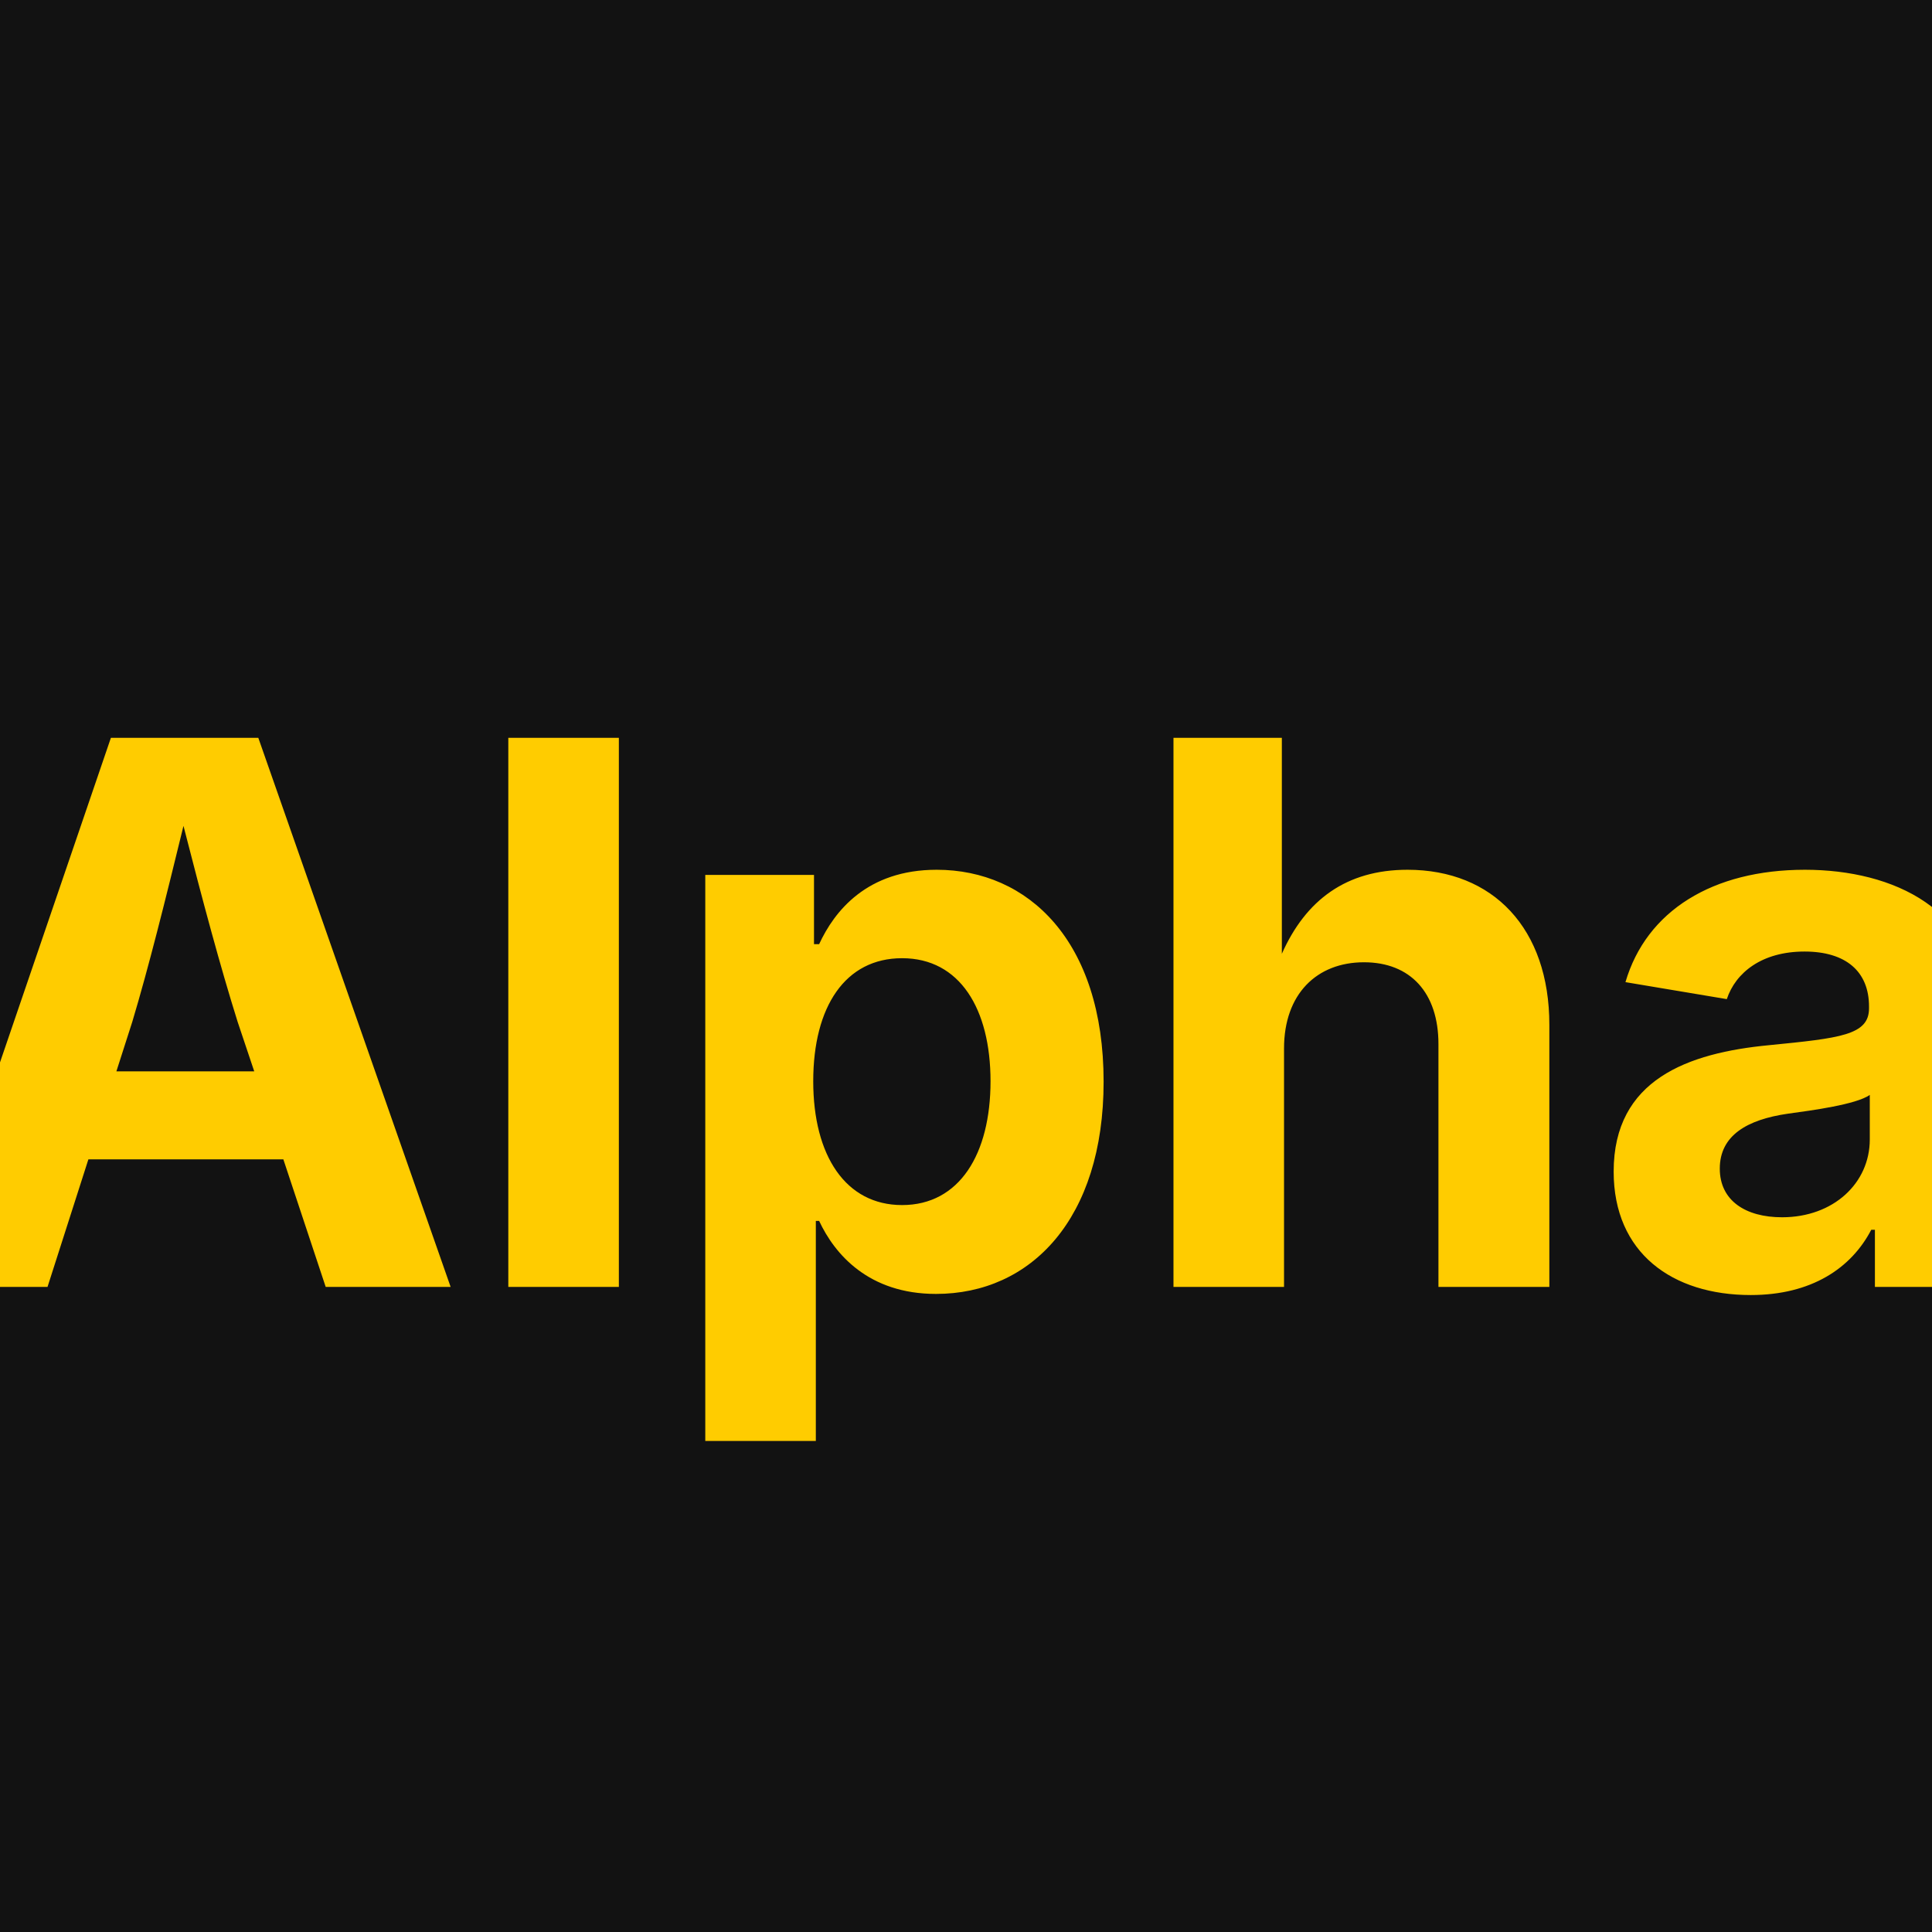
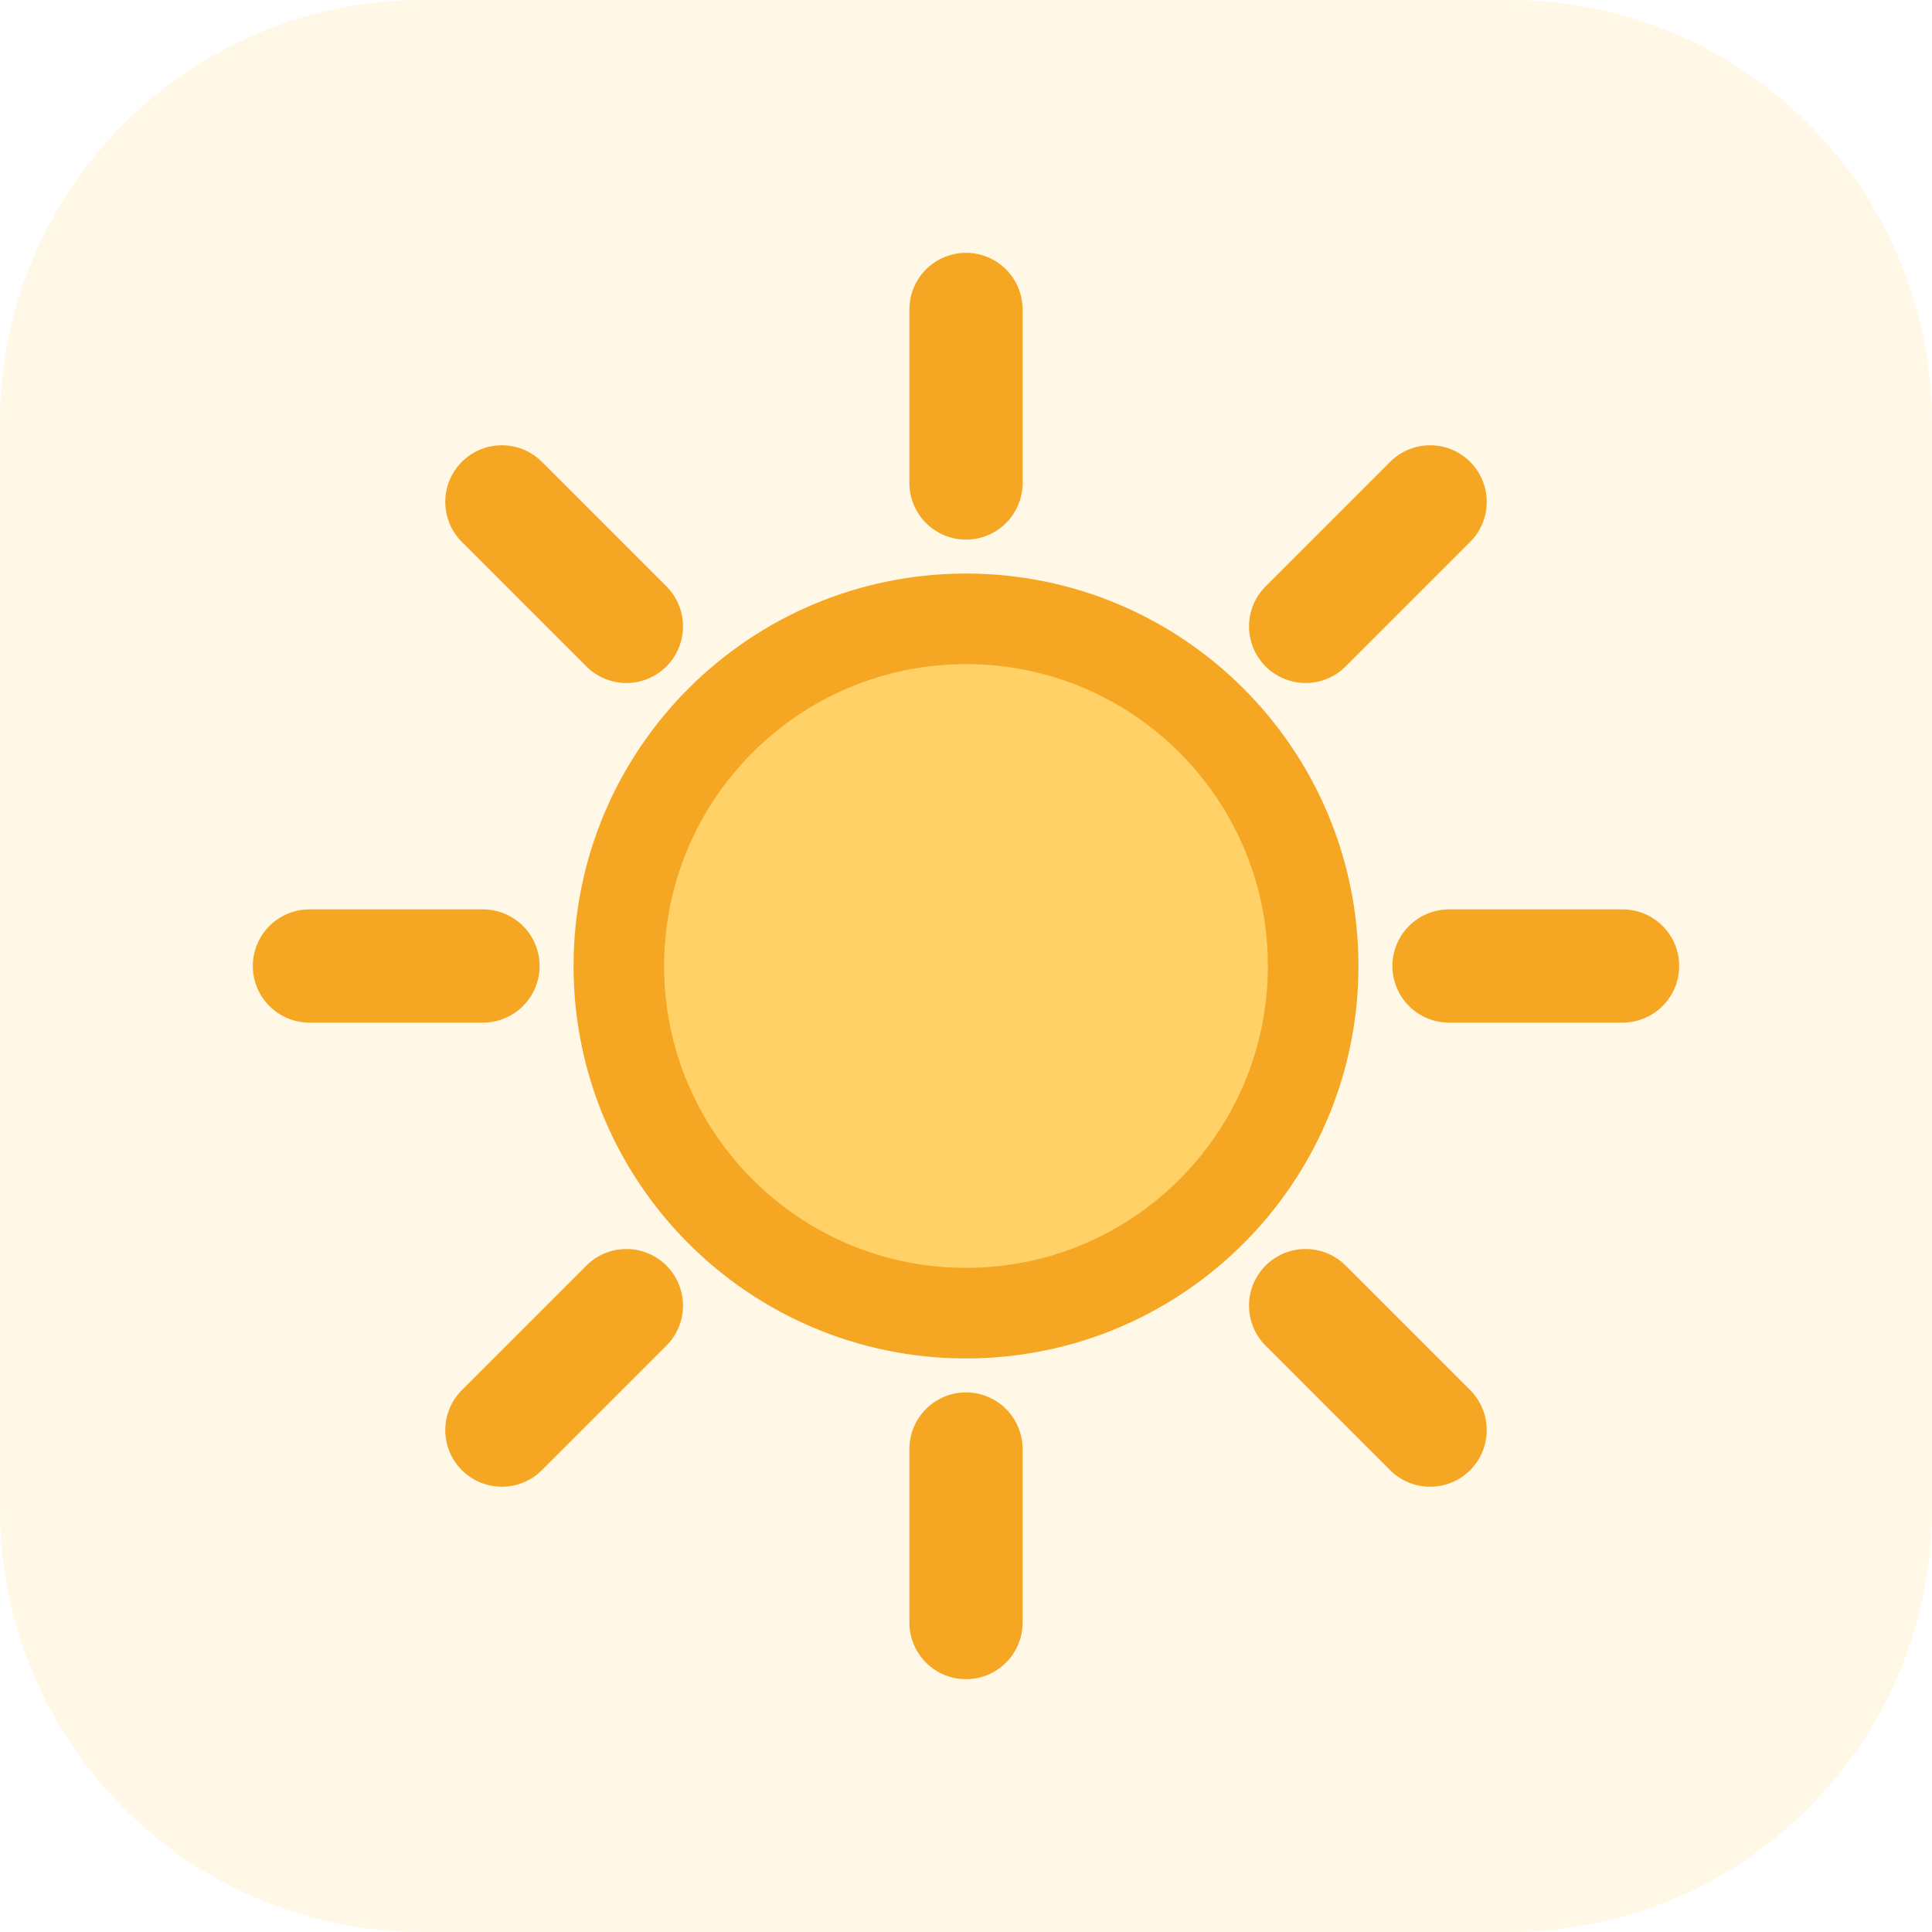
- <svg xmlns="http://www.w3.org/2000/svg" viewBox="0 0 512 512" width="512" height="512" role="img" aria-label="Alpha icon">
-   <rect width="100%" height="100%" fill="#121212" />
-   <text x="50%" y="52%" fill="#FFCC00" font-family="Inter, 'Helvetica Neue', Arial, sans-serif" font-weight="700" font-size="200" text-anchor="middle" dominant-baseline="middle" style="letter-spacing: -2px;">
-     Alpha
-   </text>
+ <svg xmlns="http://www.w3.org/2000/svg" viewBox="0 0 512 512" width="512" height="512" role="img" aria-label="Sun icon">
+   <rect width="512" height="512" rx="112" fill="#fff8e7" />
+   <g fill="none" stroke="#f5a623" stroke-linecap="round" stroke-width="30">
+     <path d="M256 82v46" />
+     <path d="M256 384v46" />
+     <path d="M82 256h46" />
+     <path d="M384 256h46" />
+     <path d="M133 133l33 33" />
+     <path d="M346 346l33 33" />
+     <path d="M379 133l-33 33" />
+     <path d="M166 346l-33 33" />
+   </g>
+   <circle cx="256" cy="256" r="92" fill="#ffd166" stroke="#f5a623" stroke-width="24" />
</svg>
